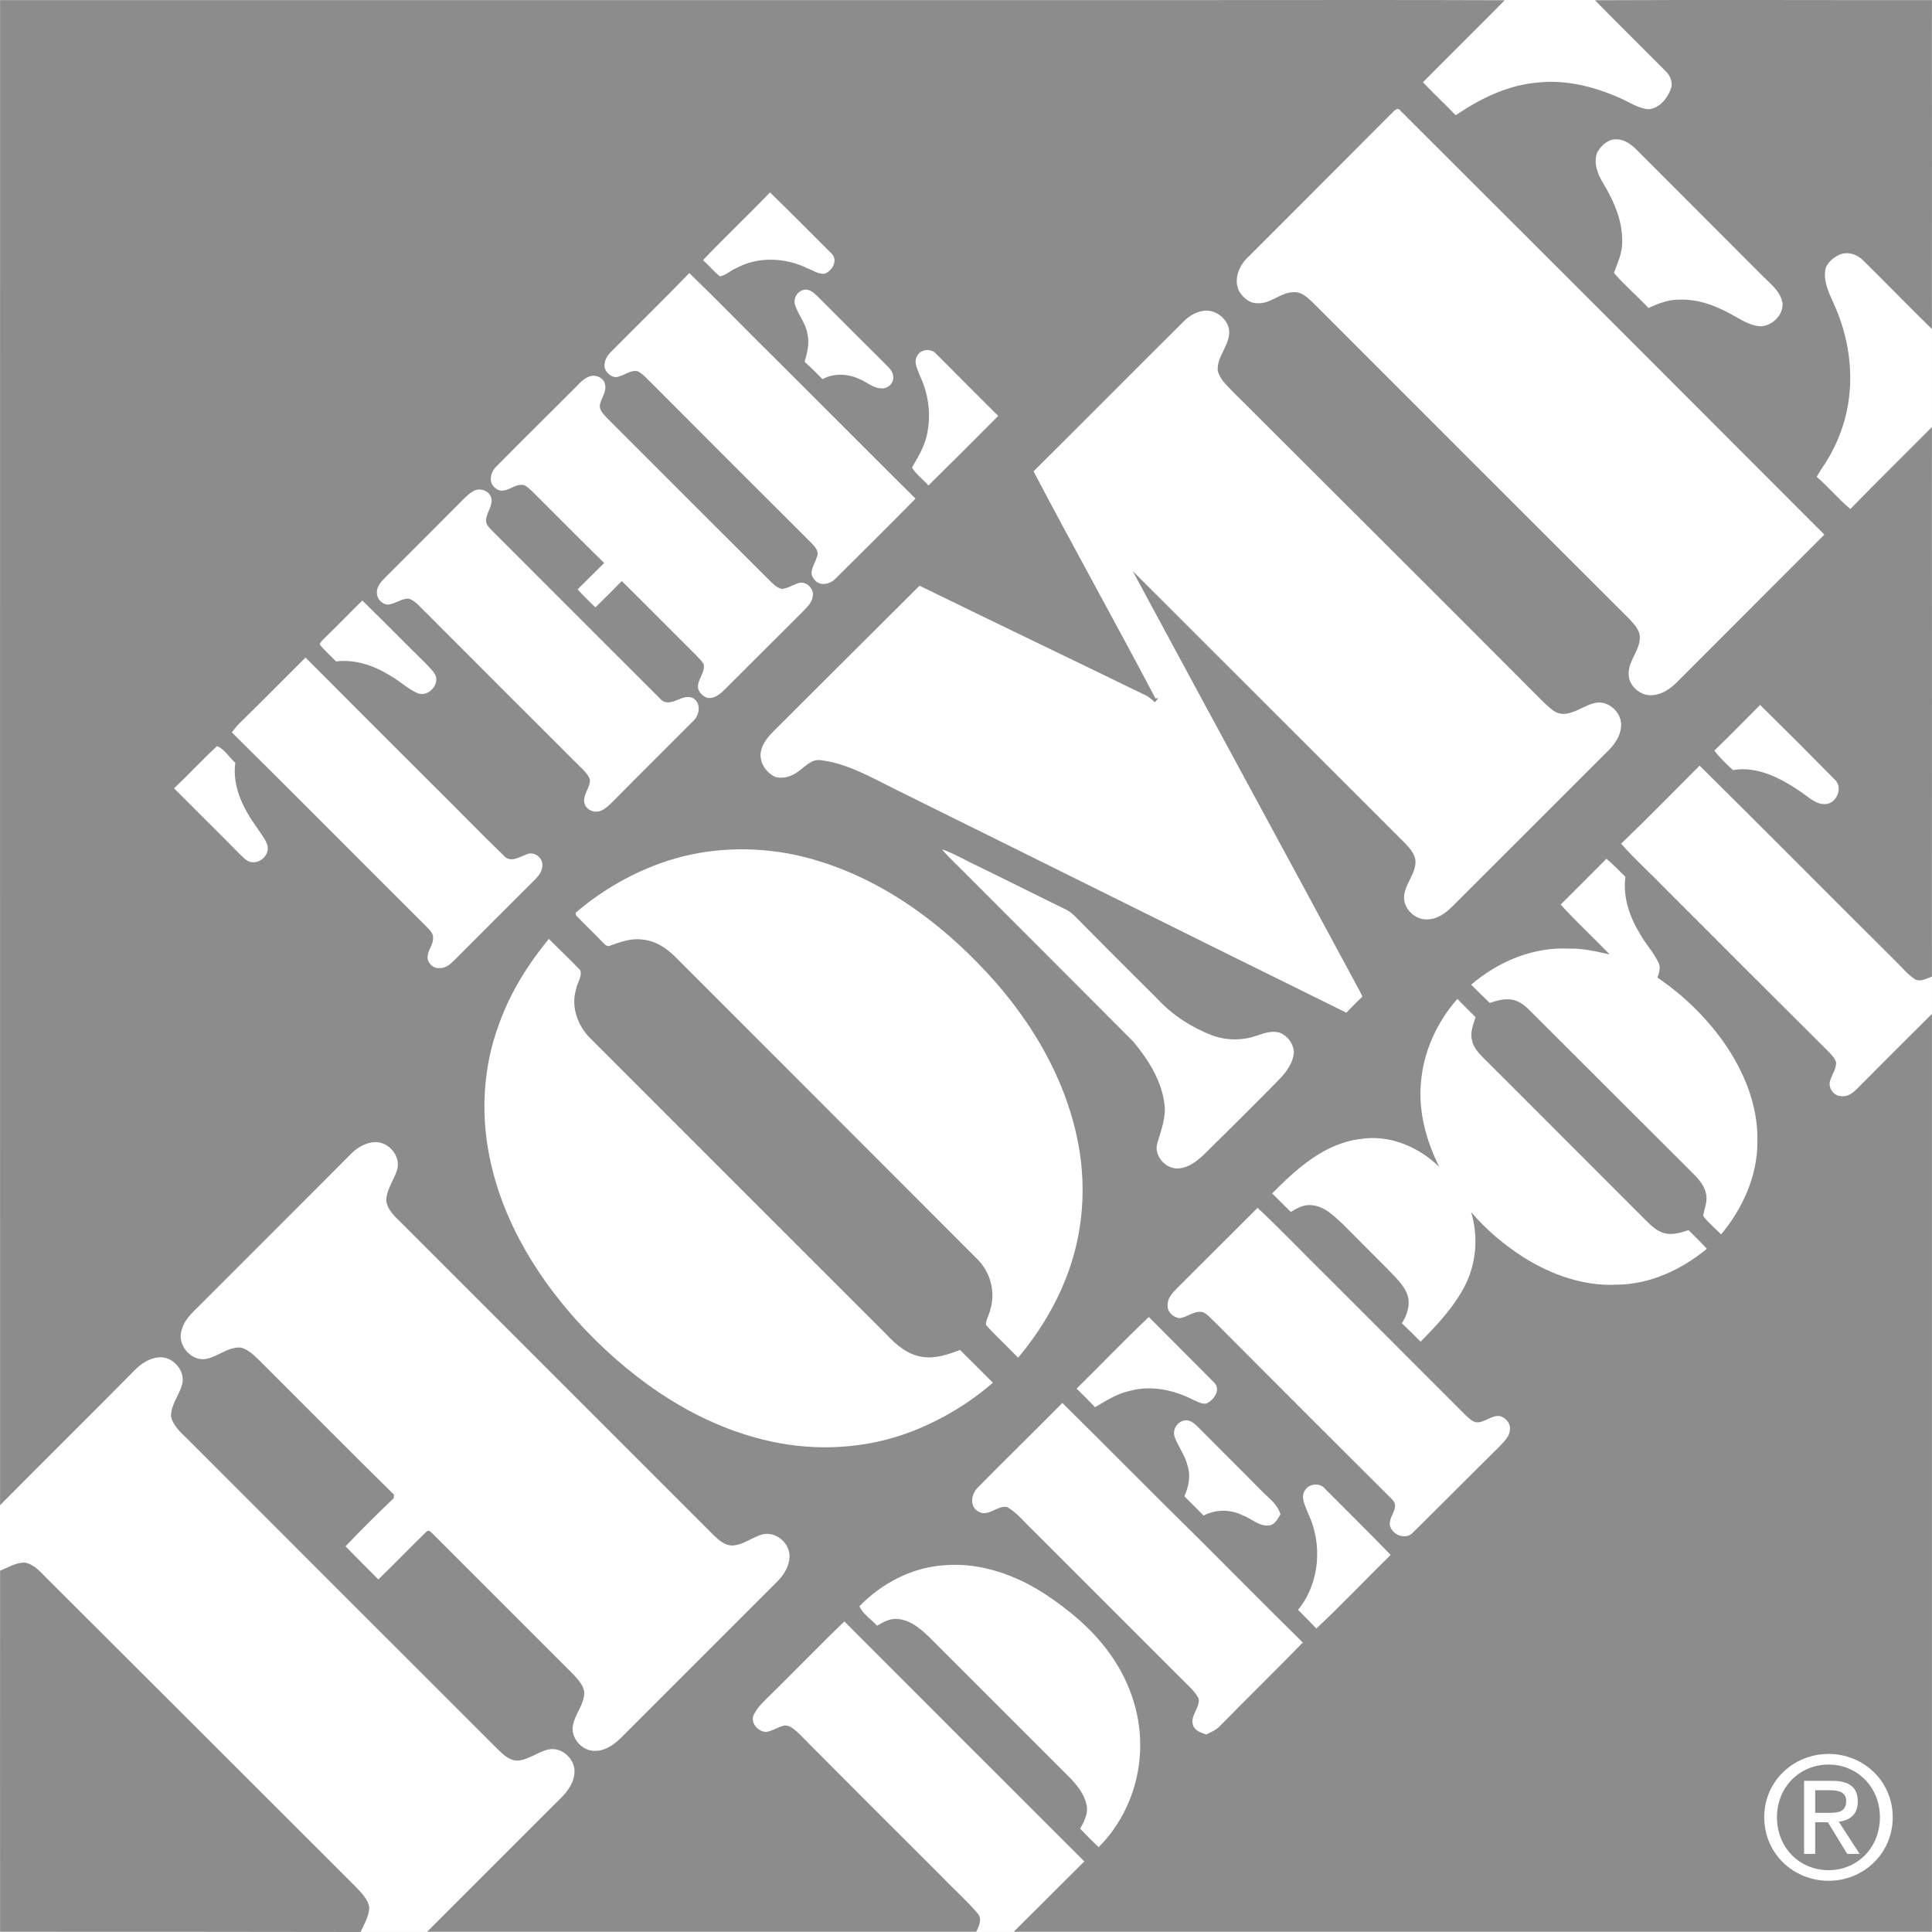
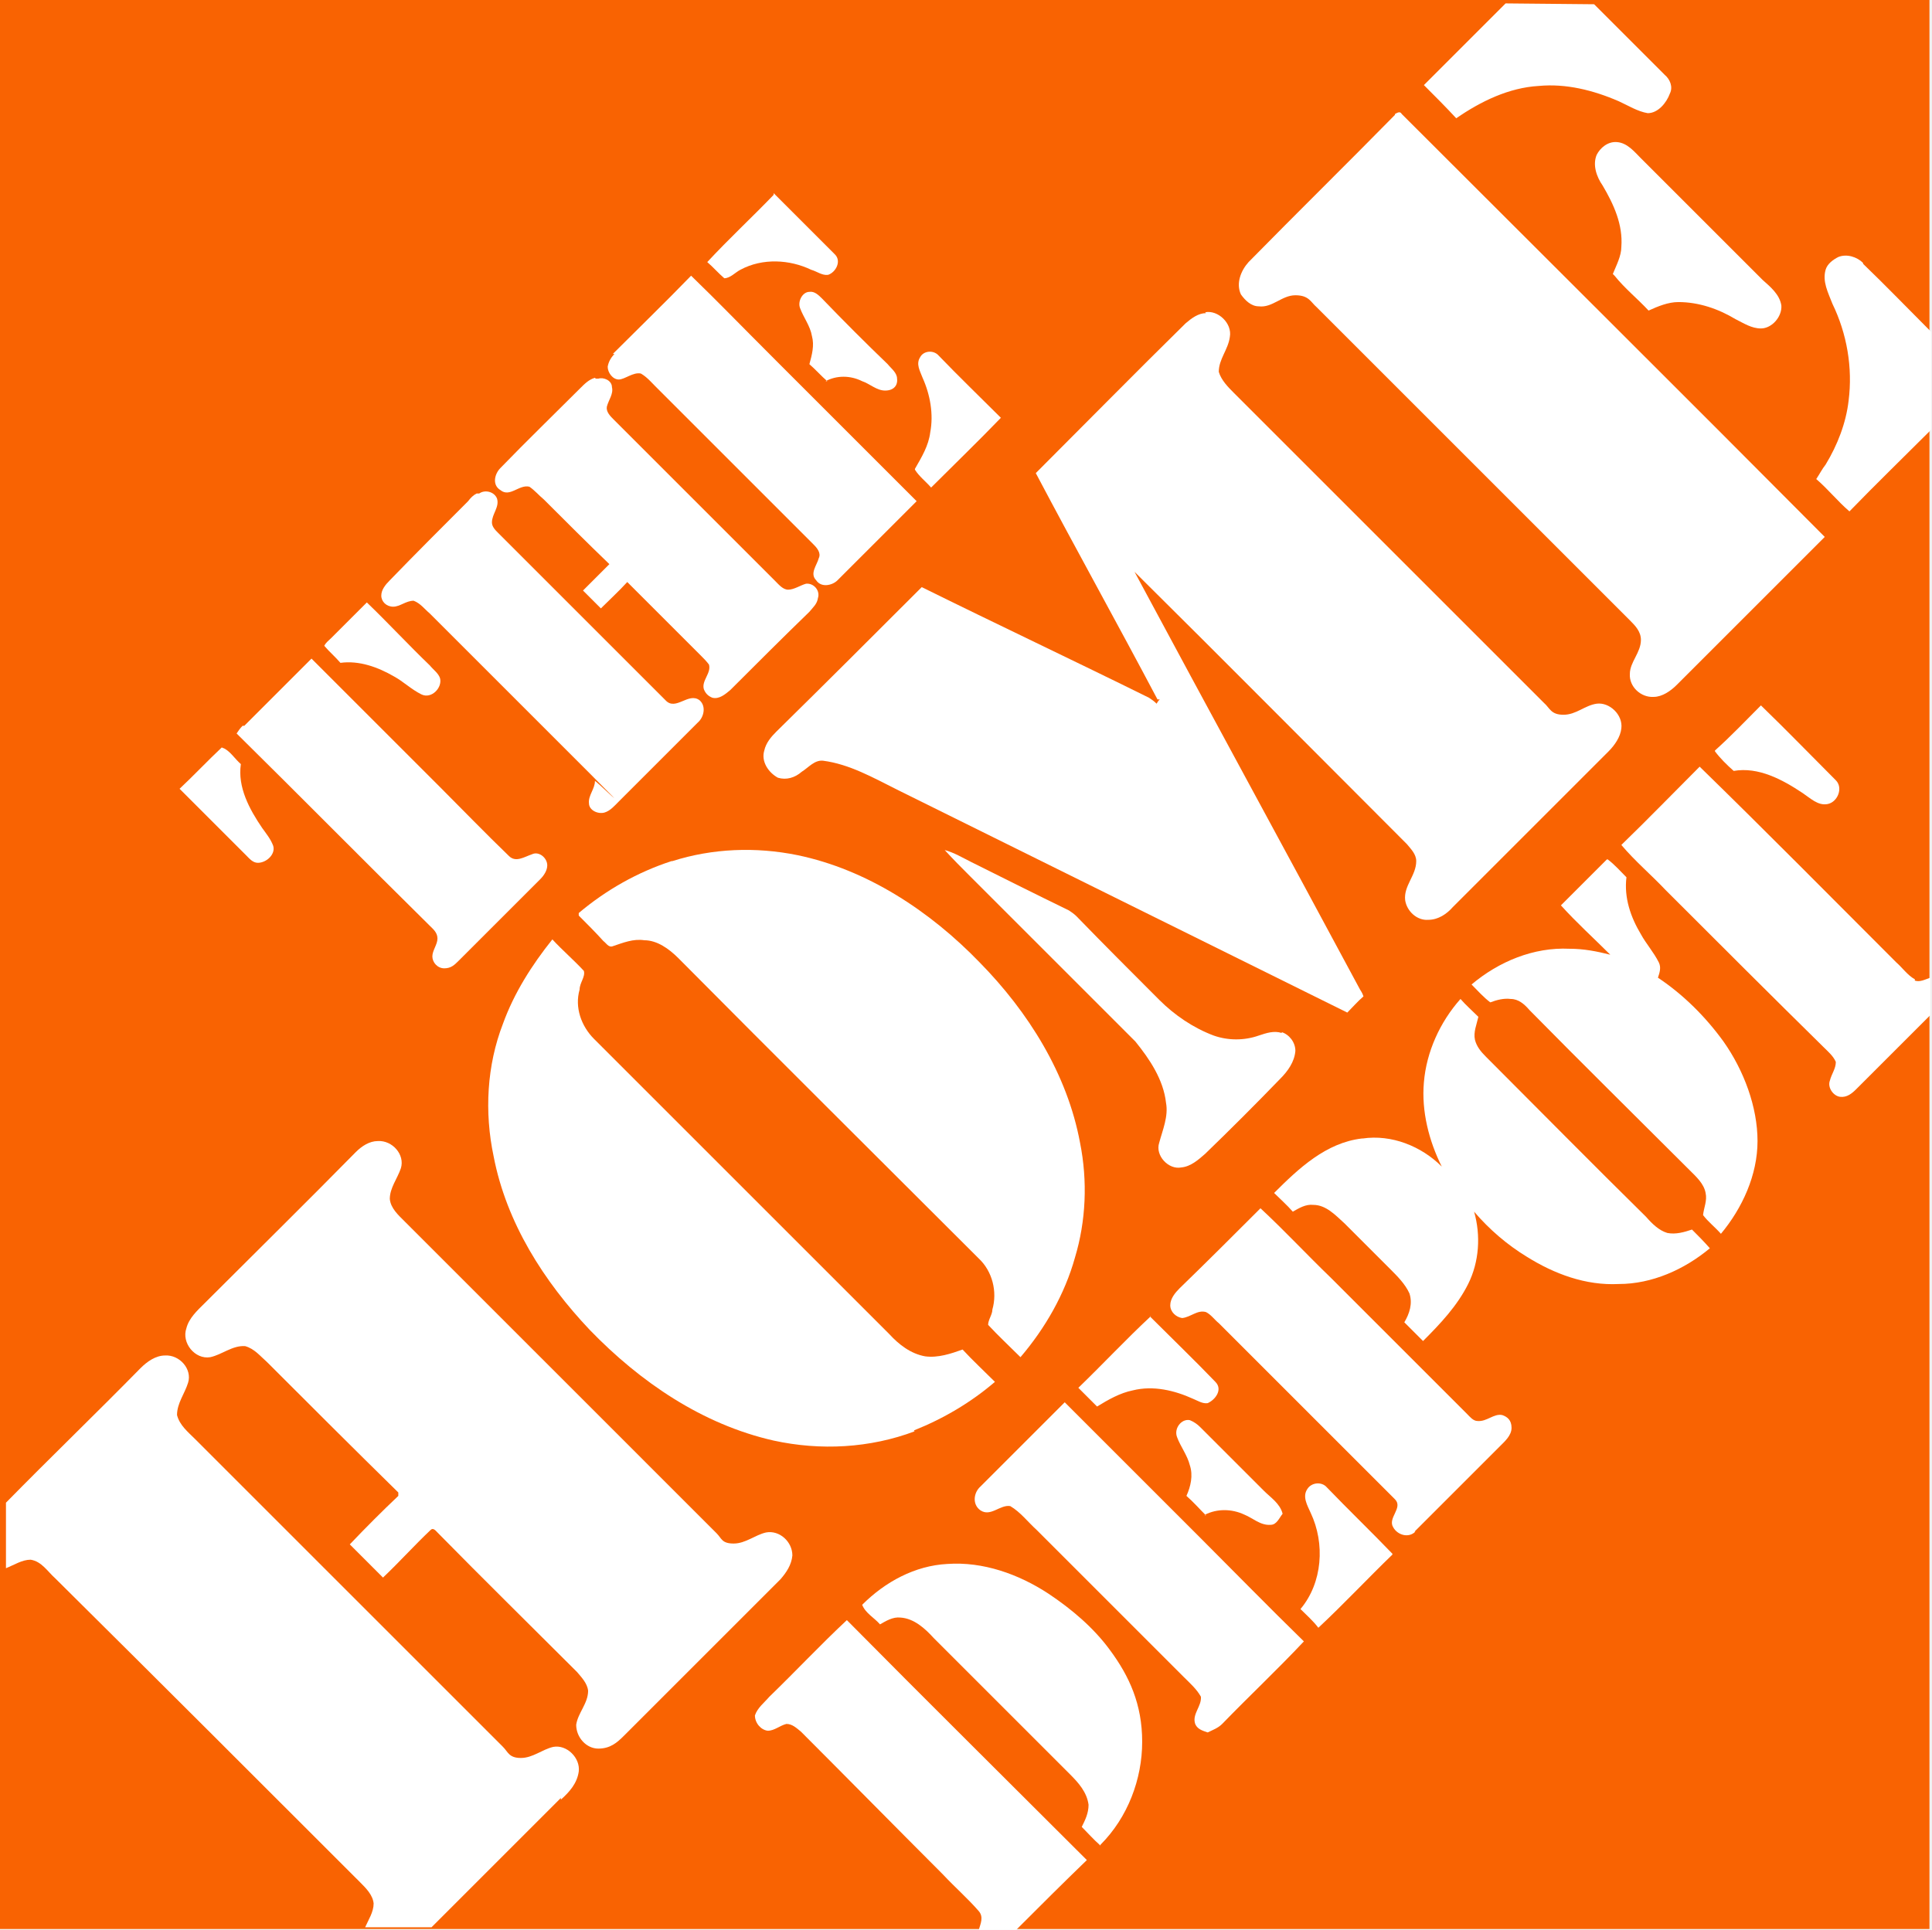
- <svg xmlns="http://www.w3.org/2000/svg" width="24" height="24" viewBox="0 0 24 24" fill="none">
-   <path fill-rule="evenodd" clip-rule="evenodd" d="M0 0.001H23.998V23.997H0V0.001Z" fill="white" />
-   <path fill-rule="evenodd" clip-rule="evenodd" d="M0.001 0.001C5.021 0.001 10.038 0.001 15.058 0.001C16.27 0.001 17.482 -0.002 18.692 0.003C18.357 0.344 18.014 0.681 17.676 1.022C17.81 1.163 17.951 1.294 18.084 1.432C18.392 1.221 18.74 1.052 19.118 1.024C19.458 0.989 19.801 1.077 20.113 1.213C20.232 1.263 20.342 1.344 20.476 1.357C20.607 1.349 20.705 1.233 20.751 1.117C20.788 1.037 20.753 0.941 20.69 0.883C20.398 0.588 20.103 0.298 19.813 0.003C21.209 -0.004 22.605 0.003 23.999 0.001C23.999 1.362 24.001 2.725 23.999 4.088C23.712 3.806 23.432 3.519 23.147 3.237C23.071 3.158 22.948 3.118 22.845 3.166C22.777 3.199 22.711 3.252 22.681 3.325C22.643 3.471 22.709 3.614 22.767 3.745C22.943 4.118 23.021 4.539 22.968 4.95C22.933 5.23 22.832 5.504 22.681 5.744C22.641 5.802 22.603 5.862 22.567 5.923C22.714 6.049 22.837 6.2 22.986 6.323C23.319 5.981 23.661 5.645 23.999 5.305C23.999 7.581 24.001 9.856 23.999 12.132C23.933 12.154 23.86 12.2 23.792 12.167C23.701 12.109 23.633 12.023 23.558 11.95C22.741 11.139 21.932 10.32 21.113 9.511C20.788 9.836 20.468 10.164 20.138 10.481C20.312 10.678 20.506 10.851 20.688 11.04C21.343 11.696 21.998 12.351 22.656 13.006C22.711 13.064 22.777 13.114 22.807 13.19C22.817 13.273 22.759 13.344 22.736 13.419C22.704 13.507 22.774 13.613 22.867 13.616C22.951 13.631 23.021 13.575 23.074 13.52C23.381 13.21 23.691 12.902 23.999 12.595C23.999 16.395 23.999 20.198 23.999 23.997C20.199 23.997 16.396 23.997 12.593 23.997C12.886 23.705 13.178 23.415 13.47 23.123C12.475 22.13 11.482 21.137 10.489 20.142C10.164 20.454 9.852 20.78 9.529 21.095C9.461 21.165 9.386 21.233 9.353 21.329C9.338 21.422 9.423 21.51 9.514 21.515C9.595 21.505 9.663 21.452 9.743 21.435C9.814 21.43 9.869 21.485 9.92 21.53C10.509 22.125 11.102 22.715 11.694 23.307C11.842 23.463 12.004 23.604 12.142 23.766C12.205 23.836 12.163 23.927 12.127 23.997C9.852 23.997 7.579 23.997 5.306 23.997C5.842 23.461 6.379 22.924 6.916 22.387C7.017 22.291 7.12 22.181 7.135 22.035C7.158 21.866 6.987 21.697 6.818 21.732C6.676 21.76 6.561 21.871 6.414 21.871C6.321 21.863 6.251 21.795 6.188 21.735C4.905 20.454 3.625 19.172 2.345 17.892C2.259 17.806 2.156 17.723 2.125 17.599C2.12 17.453 2.224 17.335 2.262 17.201C2.309 17.033 2.151 16.849 1.979 16.861C1.861 16.869 1.755 16.937 1.674 17.02C1.12 17.582 0.556 18.136 0.001 18.698C-0.001 12.466 0.001 6.233 0.001 0.001" fill="#8C8C8C" />
-   <path fill-rule="evenodd" clip-rule="evenodd" d="M17.311 1.384C17.334 1.359 17.374 1.336 17.396 1.374C19.153 3.128 20.909 4.884 22.663 6.641C22.048 7.256 21.431 7.873 20.816 8.49C20.735 8.566 20.637 8.629 20.526 8.636C20.373 8.649 20.219 8.51 20.232 8.354C20.237 8.201 20.367 8.082 20.37 7.926C20.375 7.828 20.3 7.755 20.237 7.686C18.934 6.386 17.633 5.084 16.331 3.781C16.258 3.71 16.177 3.622 16.066 3.63C15.902 3.632 15.779 3.783 15.613 3.766C15.517 3.768 15.438 3.692 15.391 3.614C15.325 3.478 15.386 3.315 15.484 3.214C16.094 2.604 16.704 1.994 17.311 1.384" fill="white" />
-   <path fill-rule="evenodd" clip-rule="evenodd" d="M19.84 1.896C19.891 1.803 19.986 1.717 20.1 1.732C20.226 1.742 20.316 1.845 20.399 1.929C20.903 2.435 21.407 2.939 21.911 3.443C22.007 3.536 22.12 3.627 22.143 3.765C22.155 3.909 22.024 4.038 21.886 4.053C21.77 4.055 21.664 3.992 21.564 3.937C21.349 3.811 21.108 3.71 20.853 3.723C20.722 3.72 20.596 3.773 20.478 3.826C20.339 3.677 20.18 3.544 20.049 3.39C20.09 3.277 20.142 3.168 20.15 3.047C20.168 2.773 20.057 2.511 19.918 2.281C19.848 2.168 19.792 2.027 19.84 1.896" fill="white" />
-   <path fill-rule="evenodd" clip-rule="evenodd" d="M8.733 3.231C9.006 2.944 9.293 2.674 9.565 2.39C9.824 2.642 10.076 2.896 10.331 3.151C10.414 3.231 10.338 3.367 10.245 3.4C10.167 3.41 10.099 3.357 10.028 3.332C9.756 3.199 9.419 3.183 9.147 3.33C9.076 3.36 9.018 3.42 8.943 3.433C8.867 3.372 8.804 3.297 8.733 3.231" fill="white" />
-   <path fill-rule="evenodd" clip-rule="evenodd" d="M8.563 3.392C8.933 3.75 9.291 4.121 9.657 4.481C10.229 5.05 10.798 5.625 11.373 6.194C11.045 6.527 10.715 6.855 10.385 7.182C10.317 7.258 10.181 7.291 10.115 7.197C10.035 7.112 10.123 7.006 10.148 6.918C10.178 6.852 10.126 6.794 10.083 6.749C9.422 6.091 8.765 5.433 8.107 4.773C8.046 4.718 7.996 4.65 7.923 4.612C7.822 4.589 7.744 4.68 7.646 4.685C7.57 4.678 7.5 4.602 7.51 4.524C7.515 4.463 7.55 4.41 7.593 4.368C7.915 4.043 8.243 3.723 8.563 3.392" fill="white" />
-   <path fill-rule="evenodd" clip-rule="evenodd" d="M9.879 3.796C9.847 3.713 9.905 3.612 9.993 3.599C10.058 3.589 10.111 3.639 10.157 3.682C10.429 3.954 10.701 4.229 10.975 4.499C11.023 4.552 11.091 4.599 11.096 4.678C11.106 4.756 11.031 4.831 10.95 4.824C10.844 4.824 10.764 4.741 10.668 4.705C10.527 4.64 10.355 4.635 10.217 4.71C10.144 4.637 10.071 4.562 9.995 4.494C10.028 4.383 10.058 4.264 10.03 4.148C10.01 4.017 9.92 3.917 9.879 3.796" fill="white" />
-   <path fill-rule="evenodd" clip-rule="evenodd" d="M14.704 3.993C14.772 3.924 14.857 3.874 14.953 3.861C15.122 3.836 15.299 4 15.266 4.171C15.243 4.323 15.117 4.443 15.127 4.602C15.152 4.713 15.243 4.789 15.316 4.867C16.604 6.152 17.892 7.435 19.174 8.722C19.245 8.785 19.315 8.868 19.416 8.868C19.567 8.868 19.683 8.755 19.827 8.73C19.993 8.702 20.157 8.866 20.137 9.032C20.127 9.146 20.059 9.244 19.981 9.322C19.333 9.967 18.688 10.617 18.04 11.262C17.957 11.345 17.851 11.421 17.728 11.421C17.592 11.428 17.461 11.313 17.443 11.179C17.425 11.003 17.589 10.872 17.584 10.695C17.576 10.612 17.519 10.544 17.463 10.484C16.332 9.355 15.203 8.223 14.071 7.094C15.006 8.831 15.949 10.562 16.884 12.298C16.899 12.323 16.911 12.351 16.924 12.381C16.856 12.444 16.79 12.512 16.725 12.58C14.852 11.658 12.983 10.725 11.113 9.801C10.818 9.655 10.526 9.483 10.193 9.443C10.082 9.428 10.007 9.519 9.926 9.576C9.843 9.642 9.732 9.682 9.629 9.65C9.505 9.594 9.419 9.448 9.457 9.314C9.482 9.224 9.545 9.148 9.611 9.082C10.216 8.48 10.818 7.876 11.423 7.276C12.365 7.737 13.31 8.188 14.255 8.649C14.286 8.672 14.318 8.695 14.346 8.725C14.361 8.707 14.374 8.689 14.389 8.672L14.354 8.677C13.857 7.732 13.335 6.8 12.839 5.855C13.464 5.235 14.081 4.612 14.704 3.993" fill="white" />
-   <path fill-rule="evenodd" clip-rule="evenodd" d="M11.395 4.418C11.44 4.335 11.569 4.325 11.629 4.395C11.883 4.652 12.143 4.909 12.4 5.167C12.113 5.456 11.825 5.744 11.533 6.031C11.468 5.955 11.38 5.895 11.329 5.807C11.412 5.665 11.5 5.522 11.523 5.356C11.566 5.126 11.528 4.884 11.43 4.673C11.402 4.592 11.342 4.499 11.395 4.418" fill="white" />
-   <path fill-rule="evenodd" clip-rule="evenodd" d="M7.165 4.796C7.215 4.743 7.27 4.688 7.343 4.67C7.417 4.655 7.507 4.701 7.517 4.781C7.535 4.869 7.47 4.943 7.452 5.028C7.442 5.096 7.497 5.144 7.537 5.189C8.21 5.862 8.881 6.535 9.554 7.205C9.599 7.248 9.647 7.301 9.712 7.316C9.793 7.309 9.861 7.256 9.939 7.238C10.035 7.228 10.123 7.331 10.093 7.422C10.08 7.49 10.027 7.54 9.982 7.588C9.654 7.916 9.327 8.243 8.999 8.569C8.941 8.627 8.866 8.687 8.78 8.667C8.732 8.647 8.692 8.609 8.674 8.561C8.649 8.45 8.767 8.359 8.74 8.248C8.714 8.206 8.679 8.173 8.646 8.138C8.339 7.833 8.034 7.523 7.724 7.218C7.616 7.329 7.507 7.437 7.396 7.545C7.321 7.472 7.245 7.399 7.175 7.321C7.285 7.213 7.394 7.102 7.505 6.994C7.233 6.727 6.963 6.454 6.693 6.185C6.635 6.129 6.585 6.069 6.517 6.029C6.393 5.988 6.275 6.162 6.157 6.066C6.061 5.998 6.091 5.862 6.169 5.792C6.499 5.456 6.834 5.129 7.165 4.796" fill="white" />
-   <path fill-rule="evenodd" clip-rule="evenodd" d="M5.874 6.104C5.95 6.056 6.063 6.086 6.099 6.172C6.134 6.275 6.041 6.363 6.038 6.464C6.036 6.517 6.078 6.555 6.111 6.59C6.809 7.288 7.505 7.986 8.203 8.682C8.329 8.818 8.49 8.583 8.626 8.684C8.714 8.755 8.684 8.893 8.609 8.959C8.281 9.289 7.951 9.614 7.626 9.944C7.573 9.995 7.52 10.055 7.447 10.078C7.366 10.1 7.268 10.05 7.258 9.964C7.243 9.864 7.333 9.785 7.328 9.687C7.316 9.644 7.288 9.609 7.258 9.576C6.598 8.919 5.937 8.258 5.28 7.598C5.217 7.54 5.164 7.467 5.08 7.437C4.99 7.432 4.914 7.5 4.826 7.51C4.75 7.512 4.685 7.444 4.682 7.371C4.675 7.293 4.73 7.23 4.783 7.177C5.111 6.85 5.438 6.522 5.763 6.195C5.799 6.162 5.831 6.129 5.874 6.104" fill="white" />
-   <path fill-rule="evenodd" clip-rule="evenodd" d="M4.053 7.906C4.204 7.76 4.35 7.608 4.501 7.46C4.766 7.717 5.025 7.984 5.29 8.243C5.335 8.294 5.391 8.339 5.416 8.405C5.446 8.528 5.305 8.664 5.182 8.609C5.058 8.553 4.96 8.455 4.841 8.389C4.642 8.266 4.411 8.188 4.174 8.216C4.106 8.145 4.03 8.08 3.97 8.004C3.99 7.964 4.023 7.936 4.053 7.906" fill="white" />
-   <path fill-rule="evenodd" clip-rule="evenodd" d="M2.955 9.005C3.238 8.727 3.515 8.448 3.795 8.168C4.324 8.7 4.856 9.231 5.387 9.761C5.68 10.05 5.964 10.345 6.259 10.63C6.342 10.723 6.453 10.645 6.544 10.612C6.635 10.572 6.741 10.653 6.738 10.748C6.738 10.814 6.7 10.869 6.657 10.915C6.315 11.255 5.977 11.595 5.637 11.935C5.589 11.983 5.528 12.031 5.458 12.026C5.38 12.034 5.304 11.958 5.312 11.882C5.317 11.802 5.38 11.736 5.38 11.655C5.385 11.587 5.327 11.544 5.286 11.499C4.483 10.7 3.686 9.894 2.88 9.098C2.905 9.065 2.928 9.035 2.955 9.005" fill="white" />
-   <path fill-rule="evenodd" clip-rule="evenodd" d="M21.865 8.757C22.178 9.065 22.488 9.375 22.795 9.687C22.893 9.781 22.823 9.967 22.692 9.987C22.571 10.005 22.477 9.909 22.384 9.846C22.135 9.675 21.84 9.513 21.528 9.566C21.445 9.491 21.364 9.413 21.296 9.324C21.49 9.138 21.676 8.946 21.865 8.757" fill="white" />
-   <path fill-rule="evenodd" clip-rule="evenodd" d="M2.696 9.269C2.789 9.304 2.847 9.41 2.923 9.476C2.883 9.768 3.021 10.043 3.185 10.272C3.233 10.345 3.291 10.413 3.321 10.496C3.354 10.607 3.245 10.723 3.135 10.71C3.072 10.71 3.029 10.657 2.988 10.62C2.714 10.342 2.437 10.07 2.162 9.793C2.343 9.622 2.512 9.438 2.696 9.269" fill="white" />
-   <path fill-rule="evenodd" clip-rule="evenodd" d="M8.303 10.69C8.804 10.529 9.349 10.511 9.865 10.617C10.742 10.804 11.518 11.318 12.138 11.955C12.746 12.57 13.229 13.341 13.393 14.2C13.484 14.672 13.464 15.165 13.328 15.627C13.194 16.083 12.952 16.503 12.647 16.866C12.516 16.728 12.373 16.599 12.247 16.458C12.247 16.39 12.29 16.332 12.302 16.267C12.37 16.045 12.302 15.796 12.133 15.634C10.889 14.387 9.639 13.139 8.394 11.892C8.28 11.776 8.137 11.683 7.973 11.671C7.839 11.653 7.708 11.701 7.582 11.746C7.532 11.774 7.499 11.711 7.466 11.685C7.366 11.577 7.255 11.479 7.154 11.368C7.154 11.361 7.151 11.345 7.151 11.338C7.487 11.051 7.88 10.826 8.303 10.69" fill="white" />
-   <path fill-rule="evenodd" clip-rule="evenodd" d="M11.701 10.551C11.817 10.589 11.923 10.647 12.031 10.703C12.437 10.899 12.84 11.103 13.248 11.302C13.284 11.32 13.316 11.348 13.347 11.375C13.689 11.723 14.035 12.066 14.38 12.411C14.566 12.61 14.801 12.764 15.055 12.86C15.234 12.928 15.436 12.928 15.615 12.864C15.705 12.834 15.804 12.799 15.899 12.829C15.995 12.867 16.066 12.963 16.073 13.066C16.066 13.205 15.977 13.321 15.884 13.416C15.577 13.729 15.264 14.039 14.952 14.346C14.869 14.422 14.773 14.5 14.657 14.513C14.491 14.538 14.327 14.361 14.377 14.2C14.425 14.036 14.491 13.87 14.463 13.699C14.423 13.411 14.259 13.157 14.077 12.938C13.395 12.252 12.709 11.569 12.024 10.882C11.918 10.771 11.802 10.67 11.701 10.551" fill="white" />
-   <path fill-rule="evenodd" clip-rule="evenodd" d="M19.387 11.237C19.576 11.048 19.767 10.859 19.956 10.668C20.039 10.736 20.112 10.816 20.191 10.892C20.158 11.144 20.244 11.393 20.375 11.605C20.442 11.726 20.541 11.829 20.601 11.955C20.634 12.016 20.611 12.084 20.589 12.144C20.906 12.358 21.186 12.63 21.408 12.94C21.662 13.301 21.841 13.729 21.831 14.178C21.834 14.604 21.649 15.012 21.38 15.334C21.307 15.259 21.221 15.191 21.158 15.105C21.171 15.012 21.216 14.921 21.193 14.828C21.168 14.707 21.075 14.621 20.992 14.538C20.327 13.875 19.664 13.213 19.001 12.55C18.936 12.484 18.857 12.424 18.764 12.416C18.676 12.406 18.588 12.431 18.507 12.459C18.429 12.386 18.351 12.308 18.275 12.232C18.61 11.945 19.046 11.761 19.492 11.784C19.664 11.779 19.83 11.819 19.997 11.857C19.795 11.648 19.581 11.451 19.387 11.237" fill="white" />
-   <path fill-rule="evenodd" clip-rule="evenodd" d="M6.201 12.716C6.339 12.33 6.559 11.978 6.818 11.663C6.947 11.794 7.083 11.92 7.209 12.053C7.234 12.134 7.168 12.21 7.156 12.29C7.09 12.507 7.176 12.744 7.335 12.9C8.559 14.127 9.787 15.352 11.014 16.579C11.132 16.707 11.276 16.828 11.457 16.856C11.619 16.881 11.777 16.826 11.926 16.77C12.062 16.906 12.198 17.04 12.334 17.176C12.037 17.436 11.692 17.64 11.324 17.783C10.769 17.997 10.15 18.033 9.567 17.904C8.683 17.71 7.904 17.179 7.282 16.531C6.707 15.929 6.244 15.19 6.08 14.366C5.969 13.82 6.004 13.24 6.201 12.716" fill="white" />
-   <path fill-rule="evenodd" clip-rule="evenodd" d="M17.652 13.444C17.683 13.061 17.851 12.696 18.104 12.409C18.176 12.484 18.255 12.56 18.33 12.636C18.302 12.726 18.26 12.822 18.285 12.918C18.3 13.003 18.358 13.072 18.418 13.132C19.084 13.795 19.744 14.46 20.409 15.123C20.487 15.198 20.563 15.289 20.674 15.319C20.775 15.347 20.878 15.312 20.976 15.281C21.052 15.357 21.13 15.433 21.203 15.513C20.885 15.775 20.49 15.959 20.072 15.959C19.666 15.977 19.268 15.833 18.93 15.621C18.686 15.465 18.461 15.276 18.275 15.057C18.363 15.352 18.343 15.682 18.204 15.959C18.068 16.231 17.857 16.453 17.647 16.667C17.572 16.592 17.494 16.513 17.415 16.438C17.481 16.332 17.524 16.206 17.483 16.083C17.436 15.957 17.332 15.866 17.242 15.77C17.055 15.581 16.866 15.392 16.677 15.203C16.566 15.1 16.448 14.981 16.289 14.971C16.196 14.961 16.113 15.009 16.035 15.055C15.957 14.979 15.881 14.901 15.803 14.825C16.105 14.52 16.45 14.205 16.894 14.15C17.257 14.089 17.622 14.246 17.879 14.495C17.718 14.173 17.617 13.81 17.652 13.444" fill="white" />
-   <path fill-rule="evenodd" clip-rule="evenodd" d="M4.37 14.324C4.446 14.251 4.544 14.195 4.65 14.188C4.824 14.177 4.982 14.359 4.934 14.528C4.897 14.656 4.803 14.77 4.798 14.908C4.808 15.029 4.909 15.115 4.99 15.195C6.283 16.488 7.578 17.783 8.871 19.076C8.931 19.134 8.999 19.192 9.085 19.199C9.231 19.199 9.344 19.091 9.483 19.058C9.649 19.026 9.816 19.177 9.808 19.343C9.803 19.456 9.74 19.56 9.662 19.64C9.012 20.291 8.359 20.943 7.709 21.593C7.623 21.676 7.517 21.75 7.394 21.75C7.243 21.755 7.102 21.611 7.114 21.457C7.129 21.306 7.255 21.185 7.258 21.029C7.253 20.936 7.18 20.865 7.122 20.8C6.542 20.218 5.96 19.64 5.383 19.061C5.36 19.043 5.33 18.993 5.297 19.028C5.096 19.222 4.902 19.426 4.7 19.62C4.564 19.484 4.428 19.348 4.292 19.209C4.486 19.005 4.687 18.806 4.892 18.61C4.892 18.6 4.894 18.577 4.894 18.567C4.347 18.03 3.81 17.486 3.266 16.944C3.183 16.866 3.105 16.768 2.989 16.74C2.83 16.73 2.707 16.854 2.558 16.881C2.367 16.914 2.193 16.697 2.258 16.518C2.291 16.392 2.392 16.302 2.48 16.216C3.11 15.584 3.742 14.956 4.37 14.324" fill="white" />
-   <path fill-rule="evenodd" clip-rule="evenodd" d="M15.622 15.004C15.924 15.286 16.209 15.589 16.506 15.879C17.071 16.445 17.638 17.012 18.205 17.579C18.245 17.612 18.283 17.658 18.336 17.668C18.444 17.678 18.53 17.572 18.638 17.592C18.704 17.615 18.764 17.678 18.757 17.751C18.757 17.849 18.674 17.917 18.613 17.983C18.258 18.333 17.907 18.688 17.552 19.038C17.474 19.124 17.328 19.081 17.28 18.986C17.209 18.867 17.401 18.741 17.3 18.633C16.569 17.905 15.839 17.174 15.11 16.443C15.057 16.395 15.012 16.335 14.949 16.302C14.841 16.272 14.755 16.362 14.654 16.375C14.576 16.367 14.501 16.299 14.505 16.219C14.498 16.131 14.563 16.063 14.619 16.005C14.954 15.672 15.289 15.337 15.622 15.004" fill="white" />
-   <path fill-rule="evenodd" clip-rule="evenodd" d="M13.374 17.25C13.674 16.955 13.966 16.65 14.271 16.36C14.54 16.632 14.813 16.902 15.082 17.174C15.173 17.262 15.077 17.396 14.984 17.436C14.918 17.443 14.858 17.403 14.8 17.378C14.568 17.264 14.301 17.209 14.047 17.275C13.885 17.307 13.744 17.398 13.603 17.481C13.528 17.403 13.452 17.325 13.374 17.25" fill="white" />
-   <path fill-rule="evenodd" clip-rule="evenodd" d="M12.149 18.476C12.497 18.124 12.85 17.778 13.197 17.428C13.762 17.985 14.319 18.552 14.886 19.109C15.319 19.54 15.748 19.976 16.184 20.404C15.846 20.752 15.498 21.09 15.161 21.435C15.113 21.488 15.045 21.518 14.982 21.546C14.919 21.523 14.841 21.5 14.82 21.43C14.783 21.311 14.906 21.218 14.891 21.102C14.841 21.004 14.752 20.933 14.677 20.855C14.064 20.243 13.452 19.631 12.84 19.018C12.731 18.917 12.641 18.797 12.512 18.721C12.383 18.696 12.268 18.859 12.144 18.771C12.038 18.703 12.069 18.552 12.149 18.476" fill="white" />
-   <path fill-rule="evenodd" clip-rule="evenodd" d="M14.593 17.852C14.553 17.748 14.649 17.627 14.757 17.645C14.807 17.657 14.845 17.69 14.881 17.726C15.145 17.993 15.412 18.255 15.674 18.522C15.76 18.61 15.871 18.686 15.906 18.811C15.873 18.867 15.838 18.943 15.762 18.95C15.639 18.963 15.548 18.864 15.437 18.824C15.286 18.748 15.102 18.748 14.951 18.827C14.871 18.746 14.793 18.665 14.712 18.587C14.767 18.469 14.793 18.333 14.752 18.207C14.722 18.078 14.636 17.972 14.593 17.852" fill="white" />
-   <path fill-rule="evenodd" clip-rule="evenodd" d="M16.213 18.509C16.266 18.429 16.395 18.416 16.458 18.492C16.73 18.766 17.007 19.038 17.276 19.316C16.966 19.618 16.669 19.935 16.352 20.23C16.279 20.152 16.201 20.076 16.125 19.998C16.395 19.666 16.432 19.184 16.251 18.802C16.218 18.711 16.148 18.6 16.213 18.509" fill="white" />
-   <path fill-rule="evenodd" clip-rule="evenodd" d="M0.001 19.512C0.102 19.472 0.198 19.409 0.309 19.411C0.442 19.437 0.525 19.555 0.618 19.643C1.886 20.906 3.149 22.171 4.414 23.433C4.484 23.511 4.575 23.589 4.587 23.7C4.582 23.808 4.524 23.904 4.479 24C2.985 23.997 1.493 23.997 0.001 23.997C0.001 22.503 -0.001 21.006 0.001 19.512" fill="#8C8C8C" />
-   <path fill-rule="evenodd" clip-rule="evenodd" d="M11.732 19.444C12.18 19.406 12.626 19.567 12.997 19.812C13.287 20.006 13.556 20.23 13.763 20.51C14.01 20.84 14.161 21.243 14.164 21.659C14.171 22.133 13.985 22.611 13.647 22.947C13.569 22.871 13.493 22.796 13.418 22.717C13.463 22.632 13.516 22.541 13.501 22.44C13.476 22.289 13.372 22.165 13.269 22.062C12.702 21.495 12.135 20.928 11.568 20.361C11.452 20.248 11.321 20.124 11.149 20.112C11.056 20.102 10.973 20.15 10.895 20.195C10.822 20.114 10.721 20.054 10.676 19.953C10.953 19.668 11.331 19.469 11.732 19.444" fill="white" />
-   <path fill-rule="evenodd" clip-rule="evenodd" d="M21.916 22.574C21.916 22.122 22.283 21.788 22.716 21.788C23.145 21.788 23.512 22.122 23.512 22.574C23.512 23.03 23.145 23.364 22.716 23.364C22.283 23.364 21.916 23.03 21.916 22.574V22.574ZM22.716 23.232C23.072 23.232 23.353 22.953 23.353 22.574C23.353 22.201 23.072 21.92 22.716 21.92C22.355 21.92 22.074 22.201 22.074 22.574C22.074 22.953 22.355 23.232 22.716 23.232V23.232ZM22.549 23.03H22.411V22.122H22.757C22.972 22.122 23.078 22.201 23.078 22.38C23.078 22.543 22.976 22.614 22.842 22.63L23.101 23.03H22.947L22.707 22.637H22.549V23.03V23.03ZM22.713 22.52C22.83 22.52 22.934 22.512 22.934 22.372C22.934 22.259 22.832 22.239 22.736 22.239H22.549V22.52H22.713V22.52Z" fill="white" />
+ <svg xmlns="http://www.w3.org/2000/svg" id="Layer_1" version="1.1" viewBox="0 0 227 226.8">
+   <defs>
+     <style>
+       .st0 {
+         fill: #f96302;
+       }
+ 
+       .st1 {
+         fill: #fff;
+       }
+     </style>
+   </defs>
+   <rect class="st0" width="226.7" height="226.7" />
+   <g>
+     <path class="st1" d="M176.9.4c-3.2,3.2-6.4,6.4-9.6,9.6,1.3,1.3,2.6,2.6,3.8,3.9,2.9-2,6.2-3.6,9.7-3.8,3.2-.3,6.4.5,9.4,1.8,1.1.5,2.2,1.2,3.4,1.4,1.2,0,2.2-1.2,2.6-2.3.4-.8,0-1.7-.6-2.2-2.8-2.8-5.5-5.5-8.3-8.3" />
+     <path class="st1" d="M218.9,30.9c-.7-.7-1.9-1.1-2.9-.7-.6.3-1.3.8-1.5,1.5-.4,1.4.3,2.7.8,4,1.7,3.5,2.4,7.5,1.9,11.4-.3,2.6-1.3,5.2-2.7,7.5-.4.5-.7,1.1-1.1,1.7,1.4,1.2,2.5,2.6,3.9,3.8,3.1-3.2,6.4-6.4,9.6-9.6v-11.5c-2.7-2.7-5.3-5.4-8-8h0Z" />
+     <path class="st1" d="M99.5,190.4c-3.1,2.9-6,6-9.1,9-.6.7-1.4,1.3-1.7,2.2,0,.9.7,1.7,1.5,1.8.8,0,1.4-.6,2.2-.8.7,0,1.2.5,1.7.9,5.6,5.6,11.1,11.2,16.7,16.8,1.4,1.5,2.9,2.8,4.2,4.3.6.7.2,1.5,0,2.2h4.4c2.8-2.8,5.5-5.5,8.3-8.2-9.4-9.4-18.8-18.7-28.1-28.1h0Z" />
+     <path class="st1" d="M225,115.1c-.9-.5-1.5-1.4-2.2-2-7.7-7.7-15.3-15.4-23.1-23-3.1,3.1-6.1,6.2-9.2,9.2,1.6,1.9,3.5,3.5,5.2,5.3,6.2,6.2,12.4,12.4,18.6,18.5.5.5,1.1,1,1.4,1.7,0,.8-.5,1.4-.7,2.2-.3.8.4,1.8,1.2,1.9s1.4-.4,1.9-.9c2.9-2.9,5.8-5.8,8.7-8.7v-4.4c-.6.2-1.3.6-1.9.3h.1Z" />
+     <path class="st1" d="M65.9,211.5c1-.9,1.9-1.9,2.1-3.3.2-1.6-1.4-3.2-3-2.9-1.3.3-2.4,1.3-3.8,1.3s-1.5-.7-2.1-1.3c-12.1-12.1-24.2-24.2-36.2-36.2-.8-.8-1.8-1.6-2.1-2.8,0-1.4.9-2.5,1.3-3.8.5-1.6-1-3.3-2.7-3.2-1.1,0-2.1.7-2.9,1.5-5.2,5.3-10.6,10.5-15.8,15.8v7.7c1-.4,1.9-1,2.9-1,1.3.2,2,1.4,2.9,2.2,12,11.9,23.9,23.8,35.8,35.7.7.7,1.5,1.5,1.6,2.5,0,1-.6,1.9-1,2.8h7.8l15.2-15.2v.2Z" />
+     <path class="st1" d="M227,119.2h0" />
+     <path class="st1" d="M90.9,22.9c-2.6,2.7-5.3,5.2-7.8,7.9.7.6,1.3,1.3,2,1.9.7,0,1.3-.7,1.9-1,2.6-1.4,5.8-1.2,8.3,0,.7.2,1.3.7,2,.6.9-.3,1.6-1.6.8-2.4-2.4-2.4-4.8-4.8-7.2-7.2v.2Z" />
+     <path class="st1" d="M97,44.8c1.3-.7,2.9-.7,4.3,0,.9.3,1.7,1.1,2.7,1.1s1.5-.6,1.4-1.4c0-.7-.7-1.2-1.1-1.7-2.6-2.5-5.2-5.1-7.7-7.7-.4-.4-.9-.9-1.5-.8-.8,0-1.4,1.1-1.1,1.9.4,1.1,1.2,2.1,1.4,3.3.3,1.1,0,2.2-.3,3.3.7.6,1.4,1.4,2.1,2h-.2Z" />
+     <path class="st1" d="M69.9,44.4c-.7.2-1.2.7-1.7,1.2-3.1,3.1-6.3,6.2-9.4,9.4-.7.7-1,2,0,2.6,1.1.9,2.2-.7,3.4-.4.6.4,1.1,1,1.7,1.5,2.5,2.5,5.1,5.1,7.7,7.6l-3.1,3.1,2.1,2.1c1-1,2.1-2,3.1-3.1l8.7,8.7c.3.3.6.6.9,1,.3,1-.9,1.9-.6,2.9.2.5.5.8,1,1,.8.2,1.5-.4,2.1-.9,3.1-3.1,6.2-6.2,9.3-9.2.4-.5.9-.9,1-1.6.3-.9-.5-1.8-1.4-1.7-.7.2-1.4.7-2.1.7-.6,0-1.1-.6-1.5-1-6.3-6.3-12.7-12.7-19-19-.4-.4-.9-.9-.8-1.5.2-.8.8-1.5.6-2.3,0-.8-1-1.2-1.6-1h-.3Z" />
+     <path class="st1" d="M107.5,55.2c.5.8,1.3,1.4,1.9,2.1,2.7-2.7,5.5-5.4,8.2-8.2-2.4-2.4-4.9-4.8-7.3-7.3-.6-.7-1.8-.6-2.2.2-.5.8,0,1.6.3,2.4.9,2,1.3,4.3.9,6.4-.2,1.6-1,2.9-1.8,4.3h0Z" />
+     <path class="st1" d="M189.7,32.4c1.2,1.5,2.7,2.7,4,4.1,1.1-.5,2.3-1,3.5-1,2.4,0,4.7.8,6.7,2,1,.5,1.9,1.1,3,1.1,1.3,0,2.5-1.4,2.4-2.7-.2-1.3-1.3-2.2-2.2-3-4.8-4.8-9.5-9.5-14.3-14.3-.8-.8-1.6-1.8-2.8-1.9-1.1-.1-2,.7-2.4,1.5-.5,1.2,0,2.6.7,3.6,1.3,2.2,2.4,4.6,2.2,7.2,0,1.1-.6,2.2-1,3.2l.2.2Z" />
+     <path class="st1" d="M72.2,41.6c-.4.4-.7.9-.8,1.5,0,.7.6,1.5,1.3,1.5s1.7-.9,2.6-.7c.7.4,1.2,1,1.7,1.5,6.2,6.2,12.4,12.4,18.6,18.6.4.4.9,1,.6,1.6-.2.8-1.1,1.8-.3,2.6.6.9,1.9.6,2.5,0,3.1-3.1,6.2-6.2,9.3-9.3-5.4-5.4-10.8-10.8-16.2-16.2s-6.8-6.9-10.3-10.3c-3,3.1-6.1,6.1-9.2,9.2h.2Z" />
+     <path class="st1" d="M163.9,13.5c-5.7,5.8-11.5,11.5-17.2,17.3-.9,1-1.5,2.5-.9,3.8.5.7,1.2,1.4,2.1,1.4,1.6.2,2.7-1.3,4.3-1.3s1.8.8,2.5,1.4c12.3,12.3,24.6,24.6,36.8,36.8.6.6,1.3,1.3,1.3,2.3,0,1.5-1.3,2.6-1.3,4-.1,1.5,1.3,2.8,2.8,2.7,1,0,2-.7,2.7-1.4,5.8-5.8,11.6-11.6,17.4-17.4-16.5-16.6-33.1-33.1-49.7-49.7-.2-.4-.6-.1-.8,0h0Z" />
+     <path class="st1" d="M141.7,36.8c-.9,0-1.7.6-2.4,1.2-5.9,5.8-11.7,11.7-17.6,17.6,4.7,8.9,9.6,17.7,14.3,26.6h.3c-.1,0-.3.3-.4.5-.3-.3-.6-.5-.9-.7-8.9-4.4-17.8-8.6-26.7-13-5.7,5.7-11.4,11.4-17.1,17-.6.6-1.2,1.3-1.4,2.2-.4,1.3.5,2.6,1.6,3.2,1,.3,2,0,2.8-.7.8-.5,1.5-1.4,2.5-1.3,3.1.4,5.9,2,8.7,3.4,17.6,8.7,35.3,17.5,52.9,26.2.6-.6,1.2-1.3,1.9-1.9-.1-.3-.2-.5-.4-.8-8.8-16.4-17.7-32.7-26.5-49.1,10.7,10.6,21.3,21.3,32,32,.5.6,1.1,1.2,1.1,2,0,1.7-1.5,2.9-1.3,4.6.2,1.3,1.4,2.4,2.7,2.3,1.2,0,2.2-.7,2.9-1.5,6.1-6.1,12.2-12.2,18.3-18.3.7-.7,1.4-1.7,1.5-2.7.2-1.6-1.4-3.1-2.9-2.9-1.4.2-2.4,1.3-3.9,1.3s-1.6-.8-2.3-1.4c-12.1-12.1-24.2-24.2-36.4-36.4-.7-.7-1.5-1.5-1.8-2.5,0-1.5,1.1-2.6,1.3-4.1.3-1.6-1.4-3.2-2.9-2.9h0Z" />
+     <path class="st1" d="M188.8,101c-1.8,1.8-3.6,3.6-5.4,5.4h0c1.8,2,3.9,3.9,5.8,5.8-1.6-.4-3.1-.7-4.8-.7-4.2-.2-8.3,1.5-11.5,4.2.7.7,1.4,1.5,2.2,2.1.8-.3,1.6-.5,2.4-.4.9,0,1.6.6,2.2,1.3,6.2,6.3,12.5,12.5,18.8,18.8.8.8,1.7,1.6,1.9,2.7.2.9-.2,1.7-.3,2.6.6.8,1.4,1.4,2.1,2.2,2.5-3,4.3-6.9,4.3-10.9s-1.6-8.3-4-11.7c-2.1-2.9-4.7-5.5-7.7-7.5.2-.6.4-1.2.1-1.8-.6-1.2-1.5-2.2-2.1-3.3-1.2-2-2-4.3-1.7-6.7-.7-.7-1.4-1.5-2.2-2.1h-.1Z" />
+     <path class="st1" d="M93.1,182.8c0-1.6-1.5-3-3.1-2.7-1.3.3-2.4,1.3-3.8,1.3s-1.4-.6-2-1.2l-36.6-36.6c-.8-.8-1.7-1.6-1.8-2.7,0-1.3.9-2.4,1.3-3.6.5-1.6-1-3.3-2.7-3.2-1,0-1.9.6-2.6,1.3h0c-5.9,6-11.9,11.9-17.8,17.8-.8.8-1.8,1.7-2.1,2.9-.6,1.7,1,3.7,2.8,3.4,1.4-.3,2.6-1.4,4.1-1.3,1.1.3,1.8,1.2,2.6,1.9,5.1,5.1,10.2,10.2,15.4,15.3v.4c-1.9,1.8-3.8,3.7-5.7,5.7,1.3,1.3,2.6,2.6,3.9,3.9,1.9-1.8,3.7-3.8,5.6-5.6.3-.3.6.1.8.3,5.4,5.5,10.9,10.9,16.4,16.4.5.6,1.2,1.3,1.3,2.2,0,1.5-1.2,2.6-1.4,4,0,1.5,1.2,2.8,2.6,2.8s2.2-.7,3-1.5l18.4-18.4c.7-.8,1.3-1.7,1.4-2.8h0Z" />
+     <path class="st1" d="M201.5,88.3c.6.8,1.4,1.6,2.2,2.3,2.9-.5,5.7,1,8.1,2.6.9.6,1.8,1.5,2.9,1.3,1.2-.2,1.9-1.9,1-2.8-2.9-2.9-5.8-5.9-8.8-8.8-1.8,1.8-3.5,3.6-5.4,5.3h0Z" />
+     <path class="st1" d="M160,133.8c-4.2.5-7.4,3.5-10.3,6.4.7.7,1.5,1.4,2.2,2.2.7-.4,1.5-.9,2.4-.8,1.5,0,2.6,1.2,3.7,2.2l5.3,5.3c.9.9,1.8,1.8,2.3,2.9.4,1.2,0,2.4-.6,3.4l2.2,2.2c2-2,4-4.1,5.3-6.7,1.3-2.6,1.5-5.7.7-8.5,1.8,2.1,3.9,3.9,6.2,5.3,3.2,2,6.9,3.4,10.8,3.2,3.9,0,7.7-1.7,10.7-4.2-.7-.8-1.4-1.5-2.1-2.2-.9.3-1.9.6-2.9.4-1-.3-1.8-1.1-2.5-1.9-6.3-6.2-12.5-12.5-18.8-18.8-.6-.6-1.1-1.2-1.3-2-.2-.9.2-1.8.4-2.7-.7-.7-1.5-1.4-2.1-2.1-2.4,2.7-4,6.2-4.3,9.8h0c-.3,3.4.6,6.9,2.1,9.9-2.4-2.4-5.9-3.8-9.3-3.3h0Z" />
+     <path class="st1" d="M78.9,101.2c-4,1.3-7.7,3.4-10.9,6.1v.3c1,1,2,2,2.9,3,.3.2.6.8,1.1.6,1.2-.4,2.4-.9,3.7-.7,1.5,0,2.9,1,4,2.1,11.7,11.8,23.5,23.5,35.3,35.3,1.6,1.5,2.2,3.9,1.6,6,0,.6-.5,1.2-.5,1.8,1.2,1.3,2.5,2.5,3.8,3.8,2.9-3.4,5.2-7.4,6.4-11.7,1.3-4.3,1.5-9,.6-13.5-1.5-8.1-6.1-15.4-11.8-21.2-5.8-6-13.2-10.9-21.4-12.6-4.9-1-10-.8-14.7.7h0Z" />
+     <path class="st1" d="M150.6,121.4c-.9-.3-1.8,0-2.7.3-1.7.6-3.6.6-5.3,0-2.4-.9-4.6-2.4-6.4-4.2-3.3-3.3-6.5-6.5-9.7-9.8-.3-.3-.6-.5-.9-.7-3.9-1.9-7.7-3.8-11.5-5.7-1-.5-2-1.1-3.1-1.4,1,1.1,2,2.1,3,3.1,6.5,6.5,12.9,12.9,19.4,19.4,1.7,2.1,3.3,4.5,3.6,7.2.3,1.6-.4,3.2-.8,4.7-.5,1.5,1.1,3.2,2.6,2.9,1.1-.1,2-.9,2.8-1.6,3-2.9,5.9-5.8,8.8-8.8.9-.9,1.7-2,1.8-3.3,0-1-.7-1.9-1.6-2.2h0Z" />
+     <path class="st1" d="M56,58c-.4.2-.7.5-1,.9-3.1,3.1-6.2,6.2-9.2,9.3-.5.5-1,1.1-1,1.8s.6,1.3,1.4,1.3,1.5-.7,2.4-.7c.8.3,1.3,1,1.9,1.5,6.2,6.2,12.4,12.4,18.7,18.7s.5.6.7,1c0,.9-.8,1.7-.7,2.6,0,.8,1,1.3,1.8,1.1.7-.2,1.2-.8,1.7-1.3l9.3-9.3c.7-.6,1-1.9.2-2.6-1.3-1-2.8,1.3-4,0l-19.7-19.7c-.3-.3-.7-.7-.7-1.2,0-1,.9-1.8.6-2.8-.3-.8-1.4-1.1-2.1-.6h-.3Z" />
+     <path class="st1" d="M107.4,168.1c3.5-1.4,6.7-3.3,9.5-5.7-1.3-1.3-2.6-2.5-3.8-3.8-1.4.5-2.9,1-4.4.8-1.7-.3-3.1-1.4-4.2-2.6-11.6-11.6-23.1-23.1-34.7-34.7-1.5-1.5-2.3-3.7-1.7-5.8,0-.8.7-1.5.5-2.2-1.2-1.3-2.5-2.4-3.7-3.7-2.4,3-4.5,6.3-5.8,9.9h0c-1.9,4.9-2.2,10.4-1.1,15.6,1.5,7.8,5.9,14.7,11.3,20.4,5.9,6.1,13.2,11.1,21.6,13,5.5,1.2,11.3.9,16.6-1.1h-.1Z" />
+     <path class="st1" d="M26.1,87.8c-1.7,1.6-3.3,3.3-5,4.9,2.6,2.6,5.2,5.2,7.8,7.8.4.4.8.9,1.4.9,1,0,2.1-1,1.8-2-.3-.8-.8-1.4-1.3-2.1-1.5-2.2-2.9-4.8-2.5-7.5-.7-.6-1.3-1.6-2.1-1.9h-.1Z" />
+     <path class="st1" d="M28.5,85.3h0c-.3.3-.5.6-.7.9,7.6,7.5,15.1,15.1,22.7,22.6.4.4.9.8.9,1.5s-.6,1.4-.6,2.1.6,1.4,1.4,1.4,1.2-.4,1.7-.9c3.2-3.2,6.4-6.4,9.6-9.6.4-.4.8-1,.8-1.6,0-.9-1-1.7-1.8-1.3-.9.3-1.9,1-2.7.2-2.8-2.7-5.5-5.5-8.2-8.2l-15-15c-2.6,2.6-5.3,5.3-7.9,7.9h-.2Z" />
+     <path class="st1" d="M38.9,75c-.3.3-.6.5-.8.9.6.7,1.3,1.3,1.9,2,2.2-.3,4.4.5,6.3,1.6,1.1.6,2,1.5,3.2,2.1s2.5-.8,2.2-1.9c-.2-.6-.8-1-1.2-1.5-2.5-2.4-4.9-5-7.4-7.4-1.4,1.4-2.8,2.8-4.2,4.2Z" />
+     <polygon class="st1" points="111 99.9 111 99.9 111 99.9 111 99.9" />
+     <path class="st1" d="M140.4,202.5c.2.7.9.9,1.5,1.1.6-.3,1.2-.5,1.7-1,3.2-3.3,6.5-6.4,9.6-9.7-4.1-4-8.2-8.2-12.2-12.2s-10.6-10.6-15.9-15.9c-3.3,3.3-6.6,6.6-9.9,9.9h0c-.8.7-1,2.1,0,2.8,1.2.8,2.3-.7,3.5-.5,1.2.7,2.1,1.9,3.1,2.8l17.3,17.3c.7.7,1.5,1.4,2,2.3.1,1.1-1,2-.7,3.1h0Z" />
+     <path class="st1" d="M141.6,178c1.4-.7,3.1-.7,4.6,0,1,.4,1.9,1.3,3.1,1.2.7,0,1-.8,1.4-1.3-.3-1.2-1.4-1.9-2.2-2.7l-7.5-7.5c-.3-.3-.7-.6-1.2-.8-1-.2-1.9,1-1.5,2,.4,1.1,1.2,2.1,1.5,3.3.4,1.2.1,2.5-.4,3.6.8.7,1.5,1.5,2.3,2.3h-.1Z" />
+     <path class="st1" d="M135.2,154.7c-2.9,2.7-5.6,5.6-8.5,8.4h0l2.2,2.2c1.3-.8,2.7-1.6,4.2-1.9,2.4-.6,4.9,0,7.1,1,.5.2,1.1.6,1.7.5.9-.4,1.8-1.6.9-2.5-2.5-2.6-5.1-5.1-7.7-7.7h.1Z" />
+     <path class="st1" d="M163.6,182.6c-2.5-2.6-5.2-5.2-7.7-7.8-.6-.7-1.8-.6-2.3.2-.6.9,0,1.9.4,2.8,1.7,3.6,1.4,8.2-1.2,11.3.7.7,1.5,1.4,2.1,2.2,3-2.8,5.8-5.8,8.7-8.6h0Z" />
+     <path class="st1" d="M166.2,180l10-10c.6-.6,1.4-1.3,1.4-2.2s-.5-1.3-1.1-1.5c-1-.2-1.8.8-2.9.7-.5,0-.9-.5-1.2-.8l-16-16c-2.8-2.7-5.5-5.6-8.3-8.2-3.1,3.1-6.3,6.3-9.5,9.4-.5.5-1.1,1.2-1.1,2s.7,1.4,1.4,1.5c1-.1,1.8-1,2.8-.7.6.3,1,.9,1.5,1.3l20.7,20.7c1,1-.9,2.2-.2,3.3.5.9,1.8,1.3,2.6.5h0Z" />
+     <path class="st1" d="M129.3,216.8c3.2-3.2,4.9-7.7,4.9-12.1s-1.5-7.7-3.8-10.8c-1.9-2.6-4.5-4.8-7.2-6.6-3.5-2.3-7.7-3.8-11.9-3.5h0c-3.8.2-7.3,2.1-10,4.8.4,1,1.4,1.5,2.1,2.3.7-.4,1.5-.9,2.4-.8,1.6.1,2.9,1.3,3.9,2.4l16,16c1,1,2,2.1,2.2,3.6,0,1-.4,1.8-.8,2.6.7.7,1.4,1.5,2.2,2.2h0Z" />
+   </g>
</svg>
